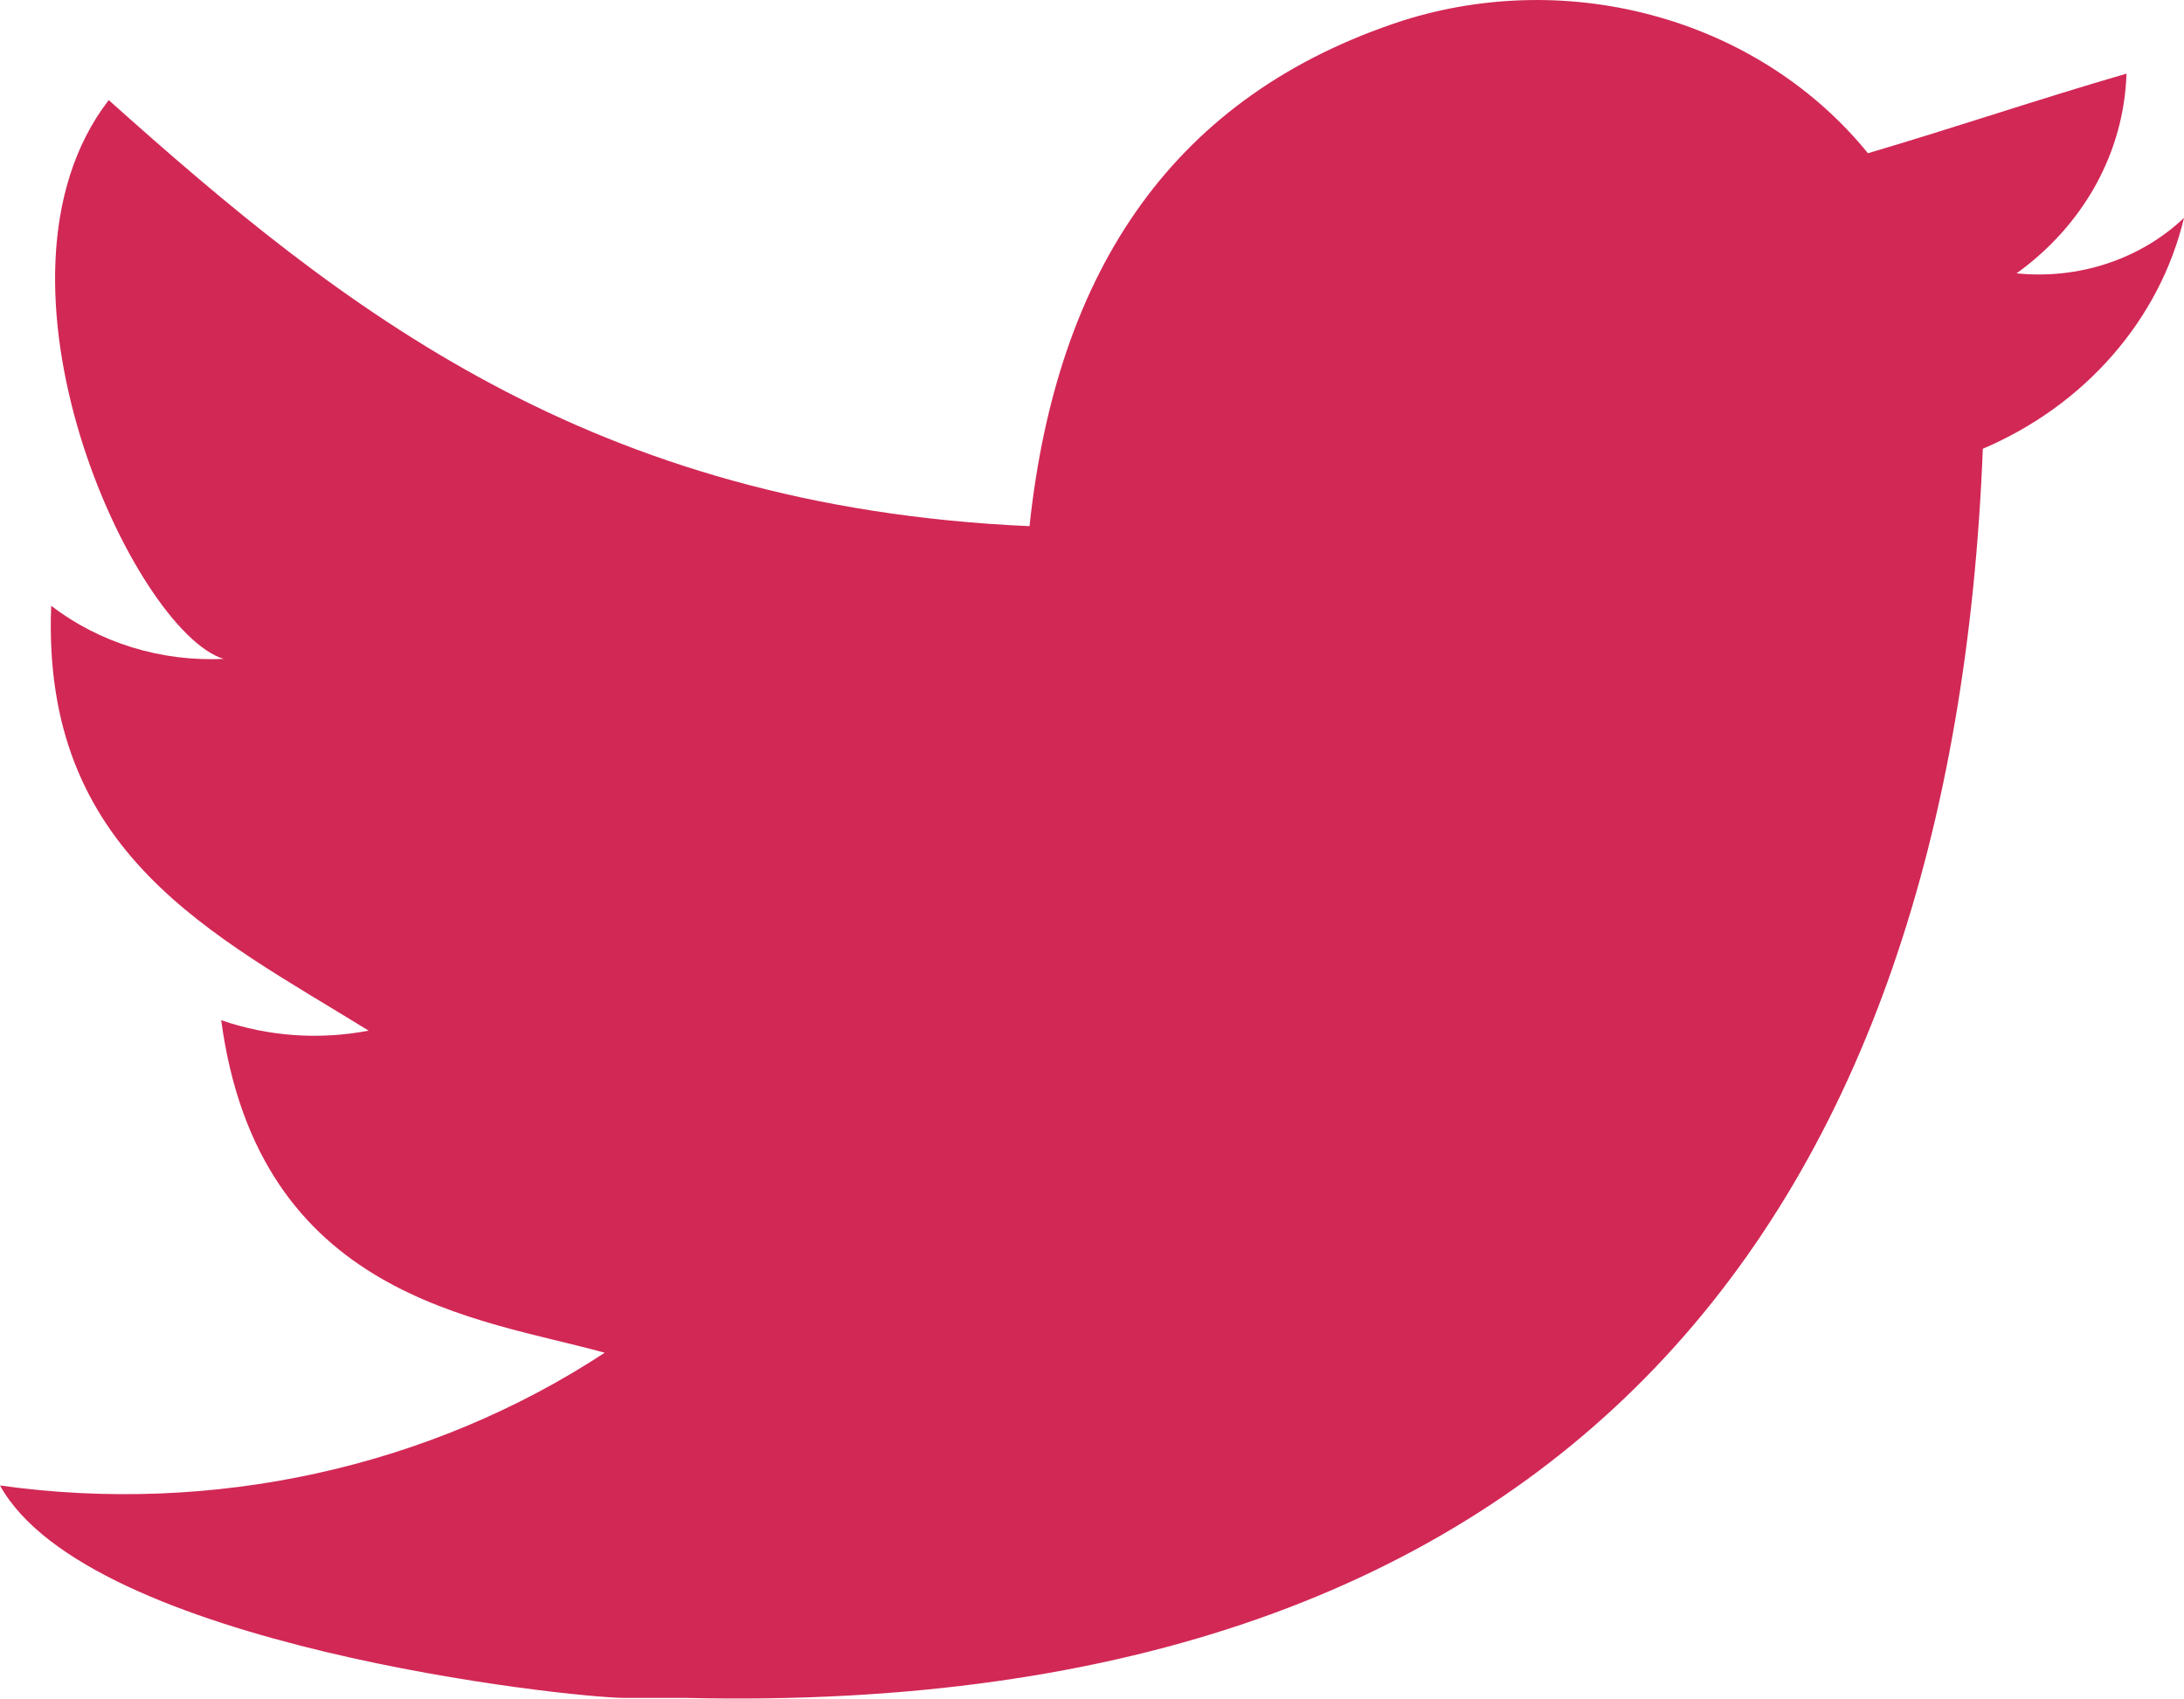
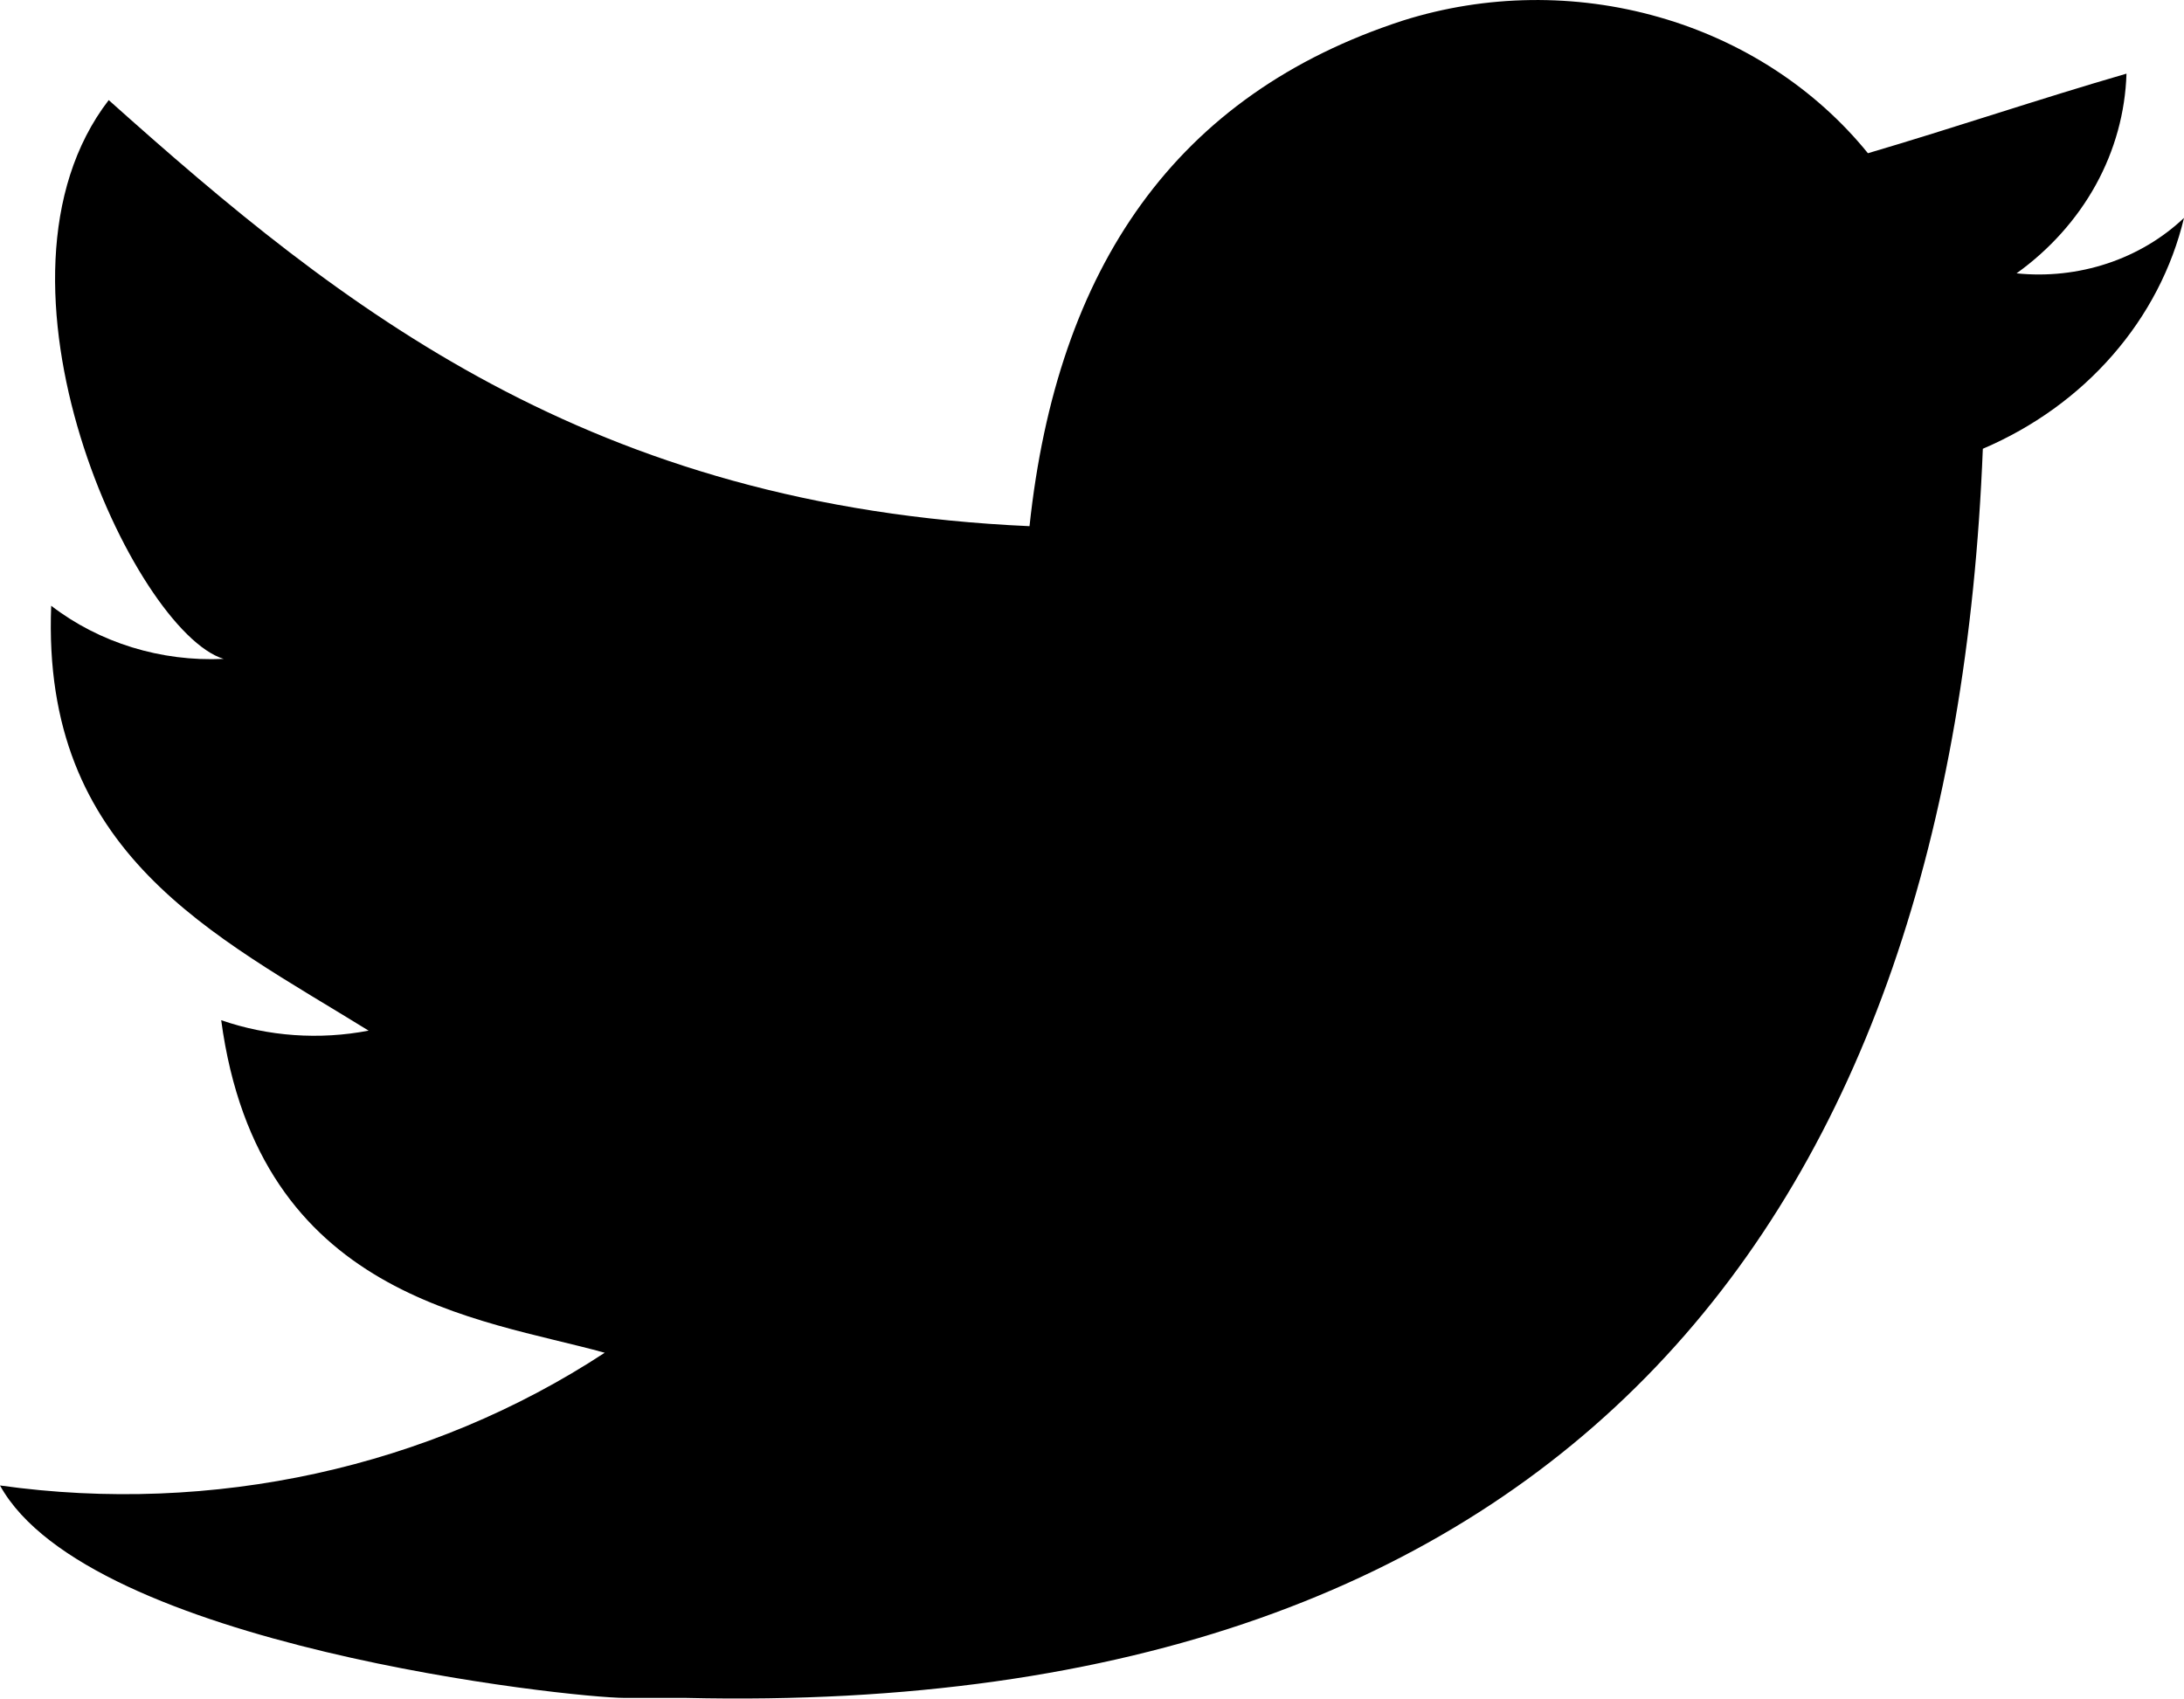
- <svg xmlns="http://www.w3.org/2000/svg" width="18" height="14" viewBox="0 0 18 14" fill="none">
-   <path d="M11.564 0.169C12.246 -0.046 12.984 -0.056 13.672 0.141C14.36 0.337 14.963 0.73 15.395 1.263C16.105 1.054 16.805 0.816 17.526 0.607C17.516 0.926 17.43 1.239 17.273 1.524C17.116 1.808 16.893 2.057 16.62 2.253C16.873 2.279 17.128 2.251 17.367 2.172C17.606 2.093 17.823 1.964 18 1.796C17.901 2.21 17.7 2.597 17.412 2.927C17.125 3.257 16.759 3.521 16.342 3.699C16.095 9.97 12.975 14.166 5.653 13.995H5.149C4.706 13.995 0.731 13.567 0 12.244C1.752 12.49 3.539 12.098 4.984 11.15C3.954 10.864 2.132 10.703 1.823 8.409C2.211 8.543 2.632 8.573 3.038 8.495C1.761 7.705 0.34 7.039 0.422 4.993C0.82 5.299 1.327 5.455 1.843 5.431C1.102 5.203 -0.247 2.31 0.896 0.825C2.822 2.548 4.86 4.175 8.485 4.337C8.712 2.205 9.69 0.778 11.564 0.169Z" fill="#D22856" />
+ <svg xmlns="http://www.w3.org/2000/svg" width="18" height="14" viewBox="0 0 18 14">
+   <path d="M11.564 0.169C12.246 -0.046 12.984 -0.056 13.672 0.141C14.36 0.337 14.963 0.73 15.395 1.263C16.105 1.054 16.805 0.816 17.526 0.607C17.516 0.926 17.43 1.239 17.273 1.524C17.116 1.808 16.893 2.057 16.62 2.253C16.873 2.279 17.128 2.251 17.367 2.172C17.606 2.093 17.823 1.964 18 1.796C17.901 2.21 17.7 2.597 17.412 2.927C17.125 3.257 16.759 3.521 16.342 3.699C16.095 9.97 12.975 14.166 5.653 13.995H5.149C4.706 13.995 0.731 13.567 0 12.244C1.752 12.49 3.539 12.098 4.984 11.15C3.954 10.864 2.132 10.703 1.823 8.409C2.211 8.543 2.632 8.573 3.038 8.495C1.761 7.705 0.34 7.039 0.422 4.993C0.82 5.299 1.327 5.455 1.843 5.431C1.102 5.203 -0.247 2.31 0.896 0.825C2.822 2.548 4.86 4.175 8.485 4.337C8.712 2.205 9.69 0.778 11.564 0.169Z" />
</svg>
